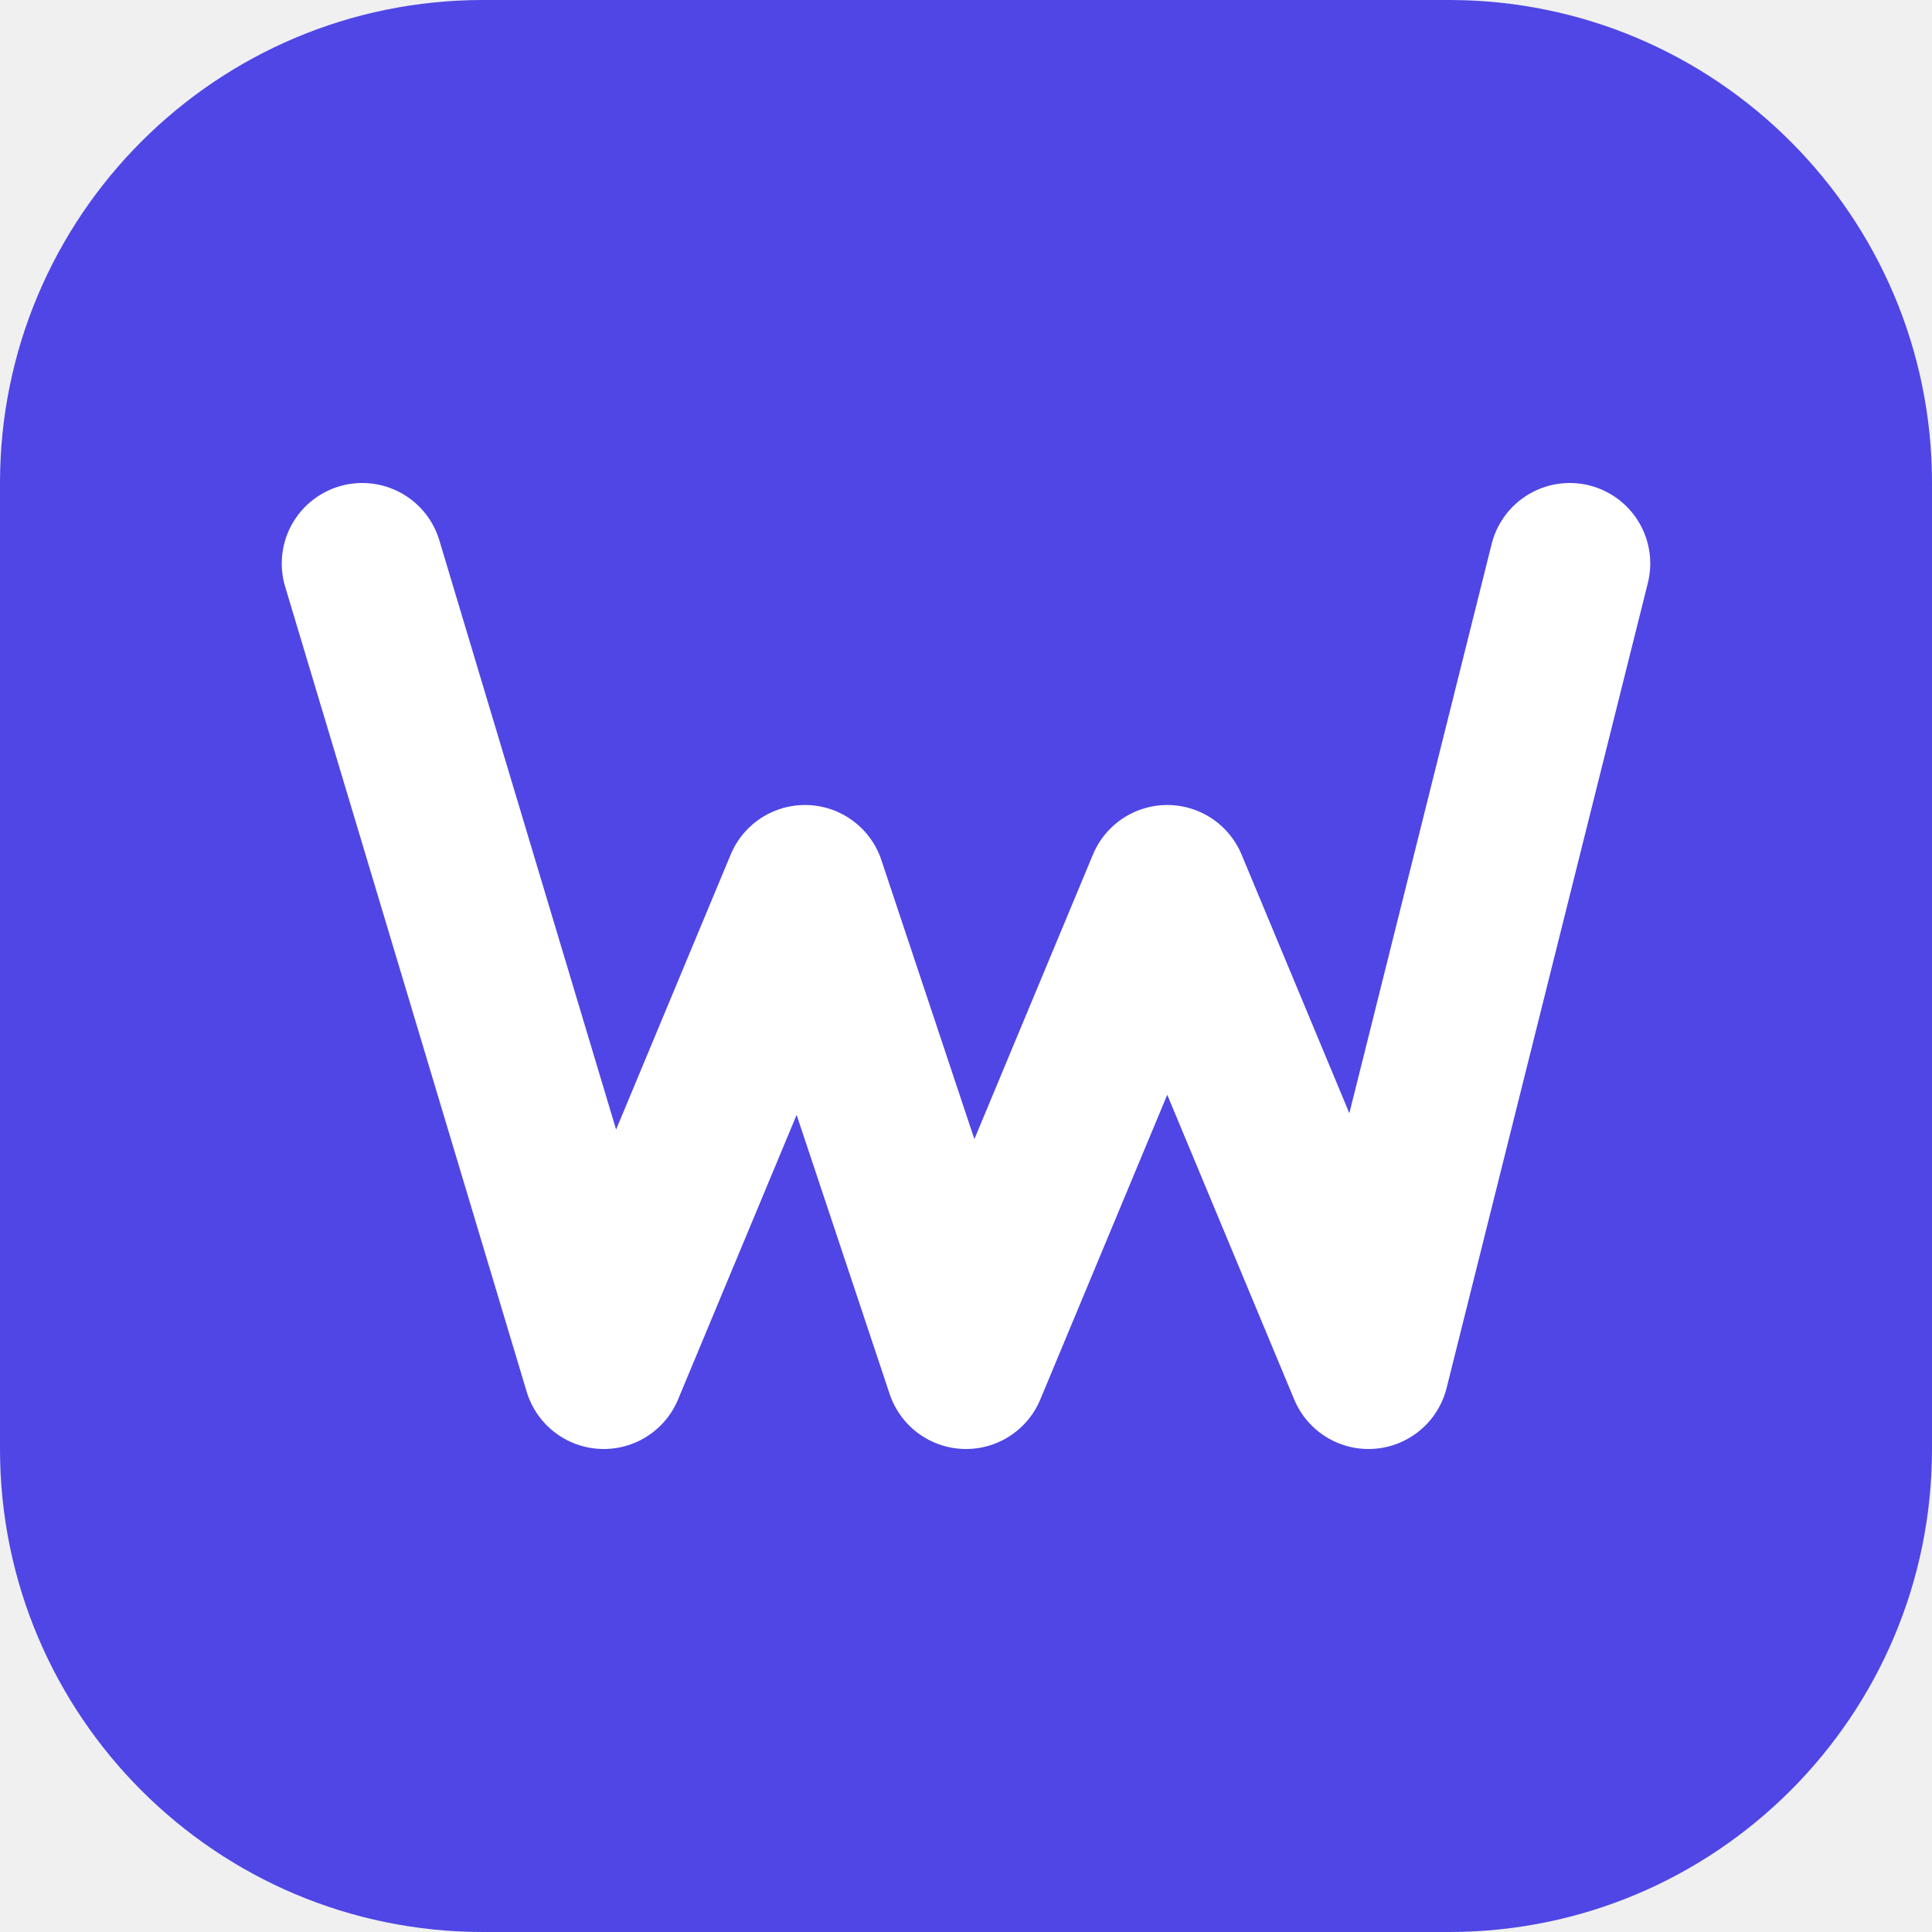
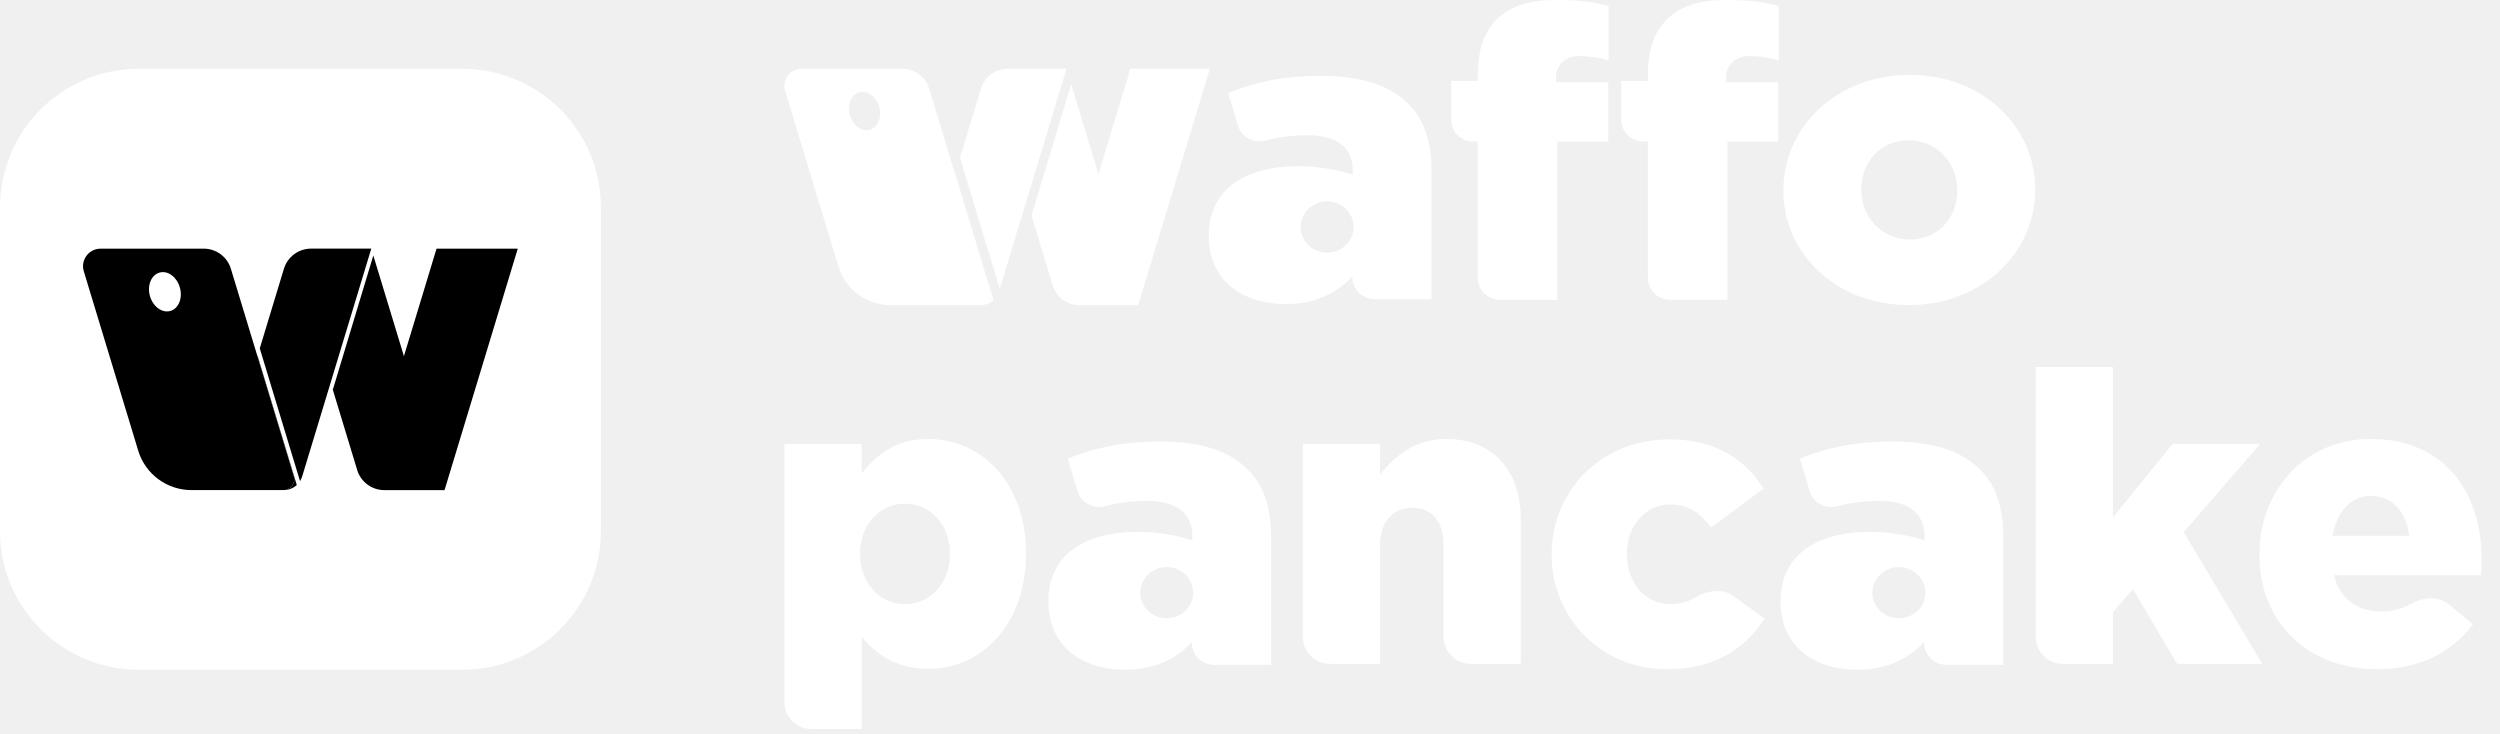
- <svg xmlns="http://www.w3.org/2000/svg" viewBox="0 0 24 24" fill="none">
-   <rect width="24" height="24" rx="6" fill="#4F46E5" />
-   <path d="M4.5 7 L7.5 17 L10 11 L12 17 L14.5 11 L17 17 L19.5 7" stroke="#fff" stroke-width="2" stroke-linecap="round" stroke-linejoin="round" fill="none" />
+ <svg xmlns="http://www.w3.org/2000/svg" width="109" height="32" viewBox="0 0 109 32" fill="none">
+   <path d="M103.656 29.177C100.642 29.177 98.513 27.173 98.513 24.193V24.158C98.513 21.356 100.517 19.139 103.355 19.139C106.671 19.139 108.196 21.569 108.196 24.389C108.196 24.601 108.196 24.85 108.179 25.08H101.759C102.025 26.127 102.787 26.659 103.834 26.659C104.304 26.659 104.719 26.554 105.122 26.33C105.651 26.036 106.315 25.976 106.78 26.361L107.824 27.226C106.902 28.396 105.572 29.177 103.656 29.177ZM101.706 23.36H105.04C104.916 22.296 104.295 21.622 103.373 21.622C102.486 21.622 101.883 22.314 101.706 23.36Z" fill="white" />
+   <path d="M89.937 28.946C89.284 28.946 88.755 28.417 88.755 27.764V16H92.124V22.562L94.731 19.352H98.544L95.21 23.2L98.633 28.946H94.926L92.993 25.683L92.124 26.694V28.946H89.937Z" fill="white" />
+   <path d="M72.67 29.177C69.779 29.177 67.651 26.907 67.651 24.193V24.158C67.651 21.444 69.761 19.157 72.794 19.157C74.762 19.157 76.075 20.008 76.891 21.302L74.603 23.005C74.142 22.367 73.627 21.994 72.812 21.994C71.73 21.994 70.932 22.952 70.932 24.122V24.158C70.932 25.399 71.712 26.339 72.847 26.339C73.252 26.339 73.584 26.243 73.882 26.068C74.412 25.756 75.075 25.624 75.574 25.985L76.944 26.978C76.057 28.29 74.78 29.177 72.67 29.177Z" fill="white" />
+   <path d="M57.984 28.946C57.331 28.946 56.801 28.417 56.801 27.764V19.352H60.171V20.7C60.792 19.902 61.678 19.139 63.044 19.139C65.083 19.139 66.307 20.487 66.307 22.668V28.946H64.12C63.467 28.946 62.938 28.417 62.938 27.764V23.75C62.938 22.704 62.388 22.136 61.59 22.136C60.774 22.136 60.171 22.704 60.171 23.75V28.946H57.984Z" fill="white" />
+   <path d="M35.38 31.784C34.728 31.784 34.2 31.256 34.2 30.604V19.352H37.57V20.629C38.226 19.831 39.042 19.139 40.478 19.139C42.766 19.139 44.734 21.037 44.734 24.105V24.14C44.734 27.262 42.766 29.159 40.496 29.159C39.042 29.159 38.19 28.503 37.57 27.776V31.784H35.38ZM39.449 26.339C40.549 26.339 41.418 25.453 41.418 24.158V24.122C41.418 22.863 40.549 21.959 39.449 21.959C38.368 21.959 37.499 22.863 37.499 24.122V24.158C37.499 25.435 38.368 26.339 39.449 26.339Z" fill="white" />
+   <path d="M43.194 12.706L41.641 7.588L40.509 3.858C40.354 3.349 39.883 3 39.35 3H34.953C34.448 3 34.087 3.485 34.233 3.965L36.556 11.623C36.859 12.621 37.781 13.303 38.827 13.303H42.75C43.061 13.303 43.284 13.004 43.194 12.706ZM37.923 5.66C37.569 5.758 37.181 5.47 37.054 5.018C36.928 4.566 37.114 4.119 37.467 4.021C37.82 3.924 38.208 4.212 38.333 4.664C38.459 5.118 38.276 5.563 37.923 5.66Z" fill="white" />
+   <path d="M43.321 13.087C43.175 13.221 42.982 13.303 42.774 13.303H42.748C43.06 13.303 43.284 13.004 43.194 12.706L41.641 7.588L41.647 7.567L43.321 13.087ZM46.499 3L44.767 8.714V8.715L43.589 12.593L41.856 6.879L42.772 3.858C42.927 3.349 43.398 3 43.931 3H46.499Z" fill="white" />
+   <path d="M52.75 3.001L49.625 13.304H47.058C46.524 13.304 46.053 12.956 45.898 12.446L44.974 9.398L46.702 3.669L47.892 7.589L49.284 3.001H52.75Z" fill="white" />
+   <path d="M68.769 2.448C69.295 2.441 69.715 2.514 70.137 2.643V0.267C69.587 0.107 68.926 0 67.861 0C66.685 0 65.878 0.249 65.272 0.834C64.684 1.401 64.429 2.217 64.429 3.317V3.53H63.273V5.229C63.273 5.75 63.709 6.172 64.248 6.172H64.429V12.127C64.429 12.648 64.865 13.07 65.404 13.07H67.898V6.173H70.119V3.583H67.842V3.353C67.843 2.857 68.258 2.454 68.769 2.448Z" fill="white" />
+   <path d="M76.186 2.448C76.712 2.441 77.133 2.514 77.553 2.643V0.267C77.003 0.107 76.342 0 75.278 0C74.102 0 73.294 0.249 72.69 0.834C72.101 1.401 71.846 2.217 71.846 3.317V3.53H70.688V5.229C70.688 5.75 71.125 6.172 71.663 6.172H71.846V12.127C71.846 12.648 72.282 13.07 72.82 13.07H75.315V6.173H77.536V3.583H75.26V3.353C75.26 2.857 75.674 2.454 76.186 2.448Z" fill="white" />
+   <path d="M83.263 3.264C80.069 3.264 77.755 5.552 77.755 8.283V8.318C77.755 11.049 80.05 13.301 83.227 13.301C86.421 13.301 88.734 11.014 88.734 8.283V8.247C88.734 5.515 86.438 3.264 83.263 3.264ZM85.337 8.318C85.337 9.47 84.529 10.444 83.263 10.444C82.033 10.444 81.152 9.452 81.152 8.282V8.246C81.152 7.094 81.959 6.118 83.226 6.118C84.457 6.118 85.337 7.11 85.337 8.282V8.318Z" fill="white" />
+   <path d="M61.35 4.478C60.56 3.715 59.349 3.308 57.568 3.308C55.861 3.308 54.667 3.609 53.548 4.053L53.98 5.486C54.129 5.986 54.669 6.263 55.19 6.126C55.749 5.979 56.324 5.898 57 5.898C58.34 5.898 58.983 6.466 58.983 7.458V7.619C58.414 7.422 57.513 7.246 56.596 7.246C54.264 7.246 52.704 8.275 52.704 10.26V10.296C52.704 12.212 54.153 13.257 56.044 13.257C57.349 13.257 58.285 12.779 58.964 12.052V12.102C58.964 12.623 59.402 13.044 59.94 13.044H62.415V7.529C62.415 6.181 62.103 5.188 61.35 4.478ZM58.094 10.99C58.02 11.006 57.943 11.013 57.863 11.013C57.224 11.013 56.706 10.513 56.706 9.897C56.706 9.455 56.976 9.072 57.362 8.892C57.514 8.82 57.684 8.78 57.863 8.78C58.1 8.78 58.322 8.85 58.504 8.969C58.776 9.145 58.965 9.427 59.008 9.756C59.014 9.803 59.019 9.849 59.019 9.897C59.018 10.438 58.622 10.888 58.094 10.99Z" fill="white" />
+   <path d="M54.356 20.421C53.566 19.658 52.355 19.251 50.573 19.251C48.867 19.251 47.673 19.551 46.554 19.996L46.986 21.429C47.135 21.929 47.675 22.206 48.196 22.069C48.755 21.922 49.33 21.84 50.006 21.84C51.345 21.84 51.989 22.409 51.989 23.4V23.562C51.419 23.365 50.519 23.189 49.602 23.189C47.27 23.189 45.71 24.218 45.71 26.203V26.239C45.71 28.154 47.159 29.2 49.05 29.2C50.355 29.2 51.291 28.722 51.97 27.994V28.045C51.97 28.566 52.408 28.987 52.946 28.987H55.421V23.472C55.421 22.124 55.109 21.131 54.356 20.421ZM51.099 26.933C51.025 26.949 50.949 26.956 50.868 26.956C50.23 26.956 49.712 26.456 49.712 25.84C49.712 25.398 49.982 25.015 50.368 24.834C50.52 24.763 50.69 24.723 50.869 24.723C51.106 24.723 51.327 24.793 51.51 24.912C51.782 25.087 51.971 25.37 52.014 25.698C52.02 25.745 52.025 25.791 52.025 25.84C52.024 26.381 51.628 26.831 51.099 26.933Z" fill="white" />
+   <path d="M86.278 20.421C85.488 19.658 84.277 19.251 82.495 19.251C80.789 19.251 79.595 19.551 78.476 19.996L78.908 21.429C79.057 21.929 79.597 22.206 80.118 22.069C80.677 21.922 81.252 21.84 81.928 21.84C83.267 21.84 83.911 22.409 83.911 23.4V23.562C83.342 23.365 82.441 23.189 81.524 23.189C79.192 23.189 77.632 24.218 77.632 26.203V26.239C77.632 28.154 79.081 29.2 80.972 29.2C82.277 29.2 83.213 28.722 83.892 27.994V28.045C83.892 28.566 84.33 28.987 84.868 28.987H87.343V23.472C87.343 22.124 87.031 21.131 86.278 20.421ZM83.022 26.933C82.948 26.949 82.871 26.956 82.791 26.956C82.152 26.956 81.635 26.456 81.635 25.84C81.635 25.398 81.904 25.015 82.29 24.834C82.442 24.763 82.612 24.723 82.791 24.723C83.028 24.723 83.249 24.793 83.432 24.912C83.704 25.087 83.893 25.37 83.936 25.698C83.942 25.745 83.947 25.791 83.947 25.84C83.946 26.381 83.55 26.831 83.022 26.933Z" fill="white" />
+   <rect y="3" width="26.2" height="26.2" rx="6.046" fill="white" />
+   <path d="M12.81 20.758L11.223 15.528L10.066 11.717C9.908 11.196 9.427 10.841 8.882 10.841H4.389C3.873 10.841 3.505 11.336 3.653 11.827L6.027 19.651C6.336 20.671 7.279 21.368 8.347 21.368H12.356C12.674 21.368 12.902 21.062 12.81 20.758ZM7.424 13.559C7.063 13.658 6.665 13.364 6.536 12.902C6.408 12.44 6.597 11.983 6.958 11.884C7.319 11.784 7.715 12.078 7.843 12.54C7.972 13.004 7.785 13.459 7.424 13.559Z" fill="black" />
+   <path d="M12.94 21.147C12.79 21.284 12.594 21.367 12.38 21.367H12.355C12.673 21.367 12.901 21.062 12.809 20.758L11.223 15.528L11.229 15.507L12.94 21.147ZM16.188 10.84L14.417 16.679V16.68L13.172 20.782C13.151 20.852 13.118 20.916 13.081 20.976L11.326 15.189L12.379 11.717C12.538 11.196 13.018 10.84 13.563 10.84H16.188Z" fill="black" />
+   <path d="M22.575 10.841L19.382 21.369H16.758C16.212 21.369 15.731 21.013 15.573 20.492L14.511 16.992L16.277 11.139L17.611 15.529L19.033 10.841H22.575Z" fill="black" />
</svg>
